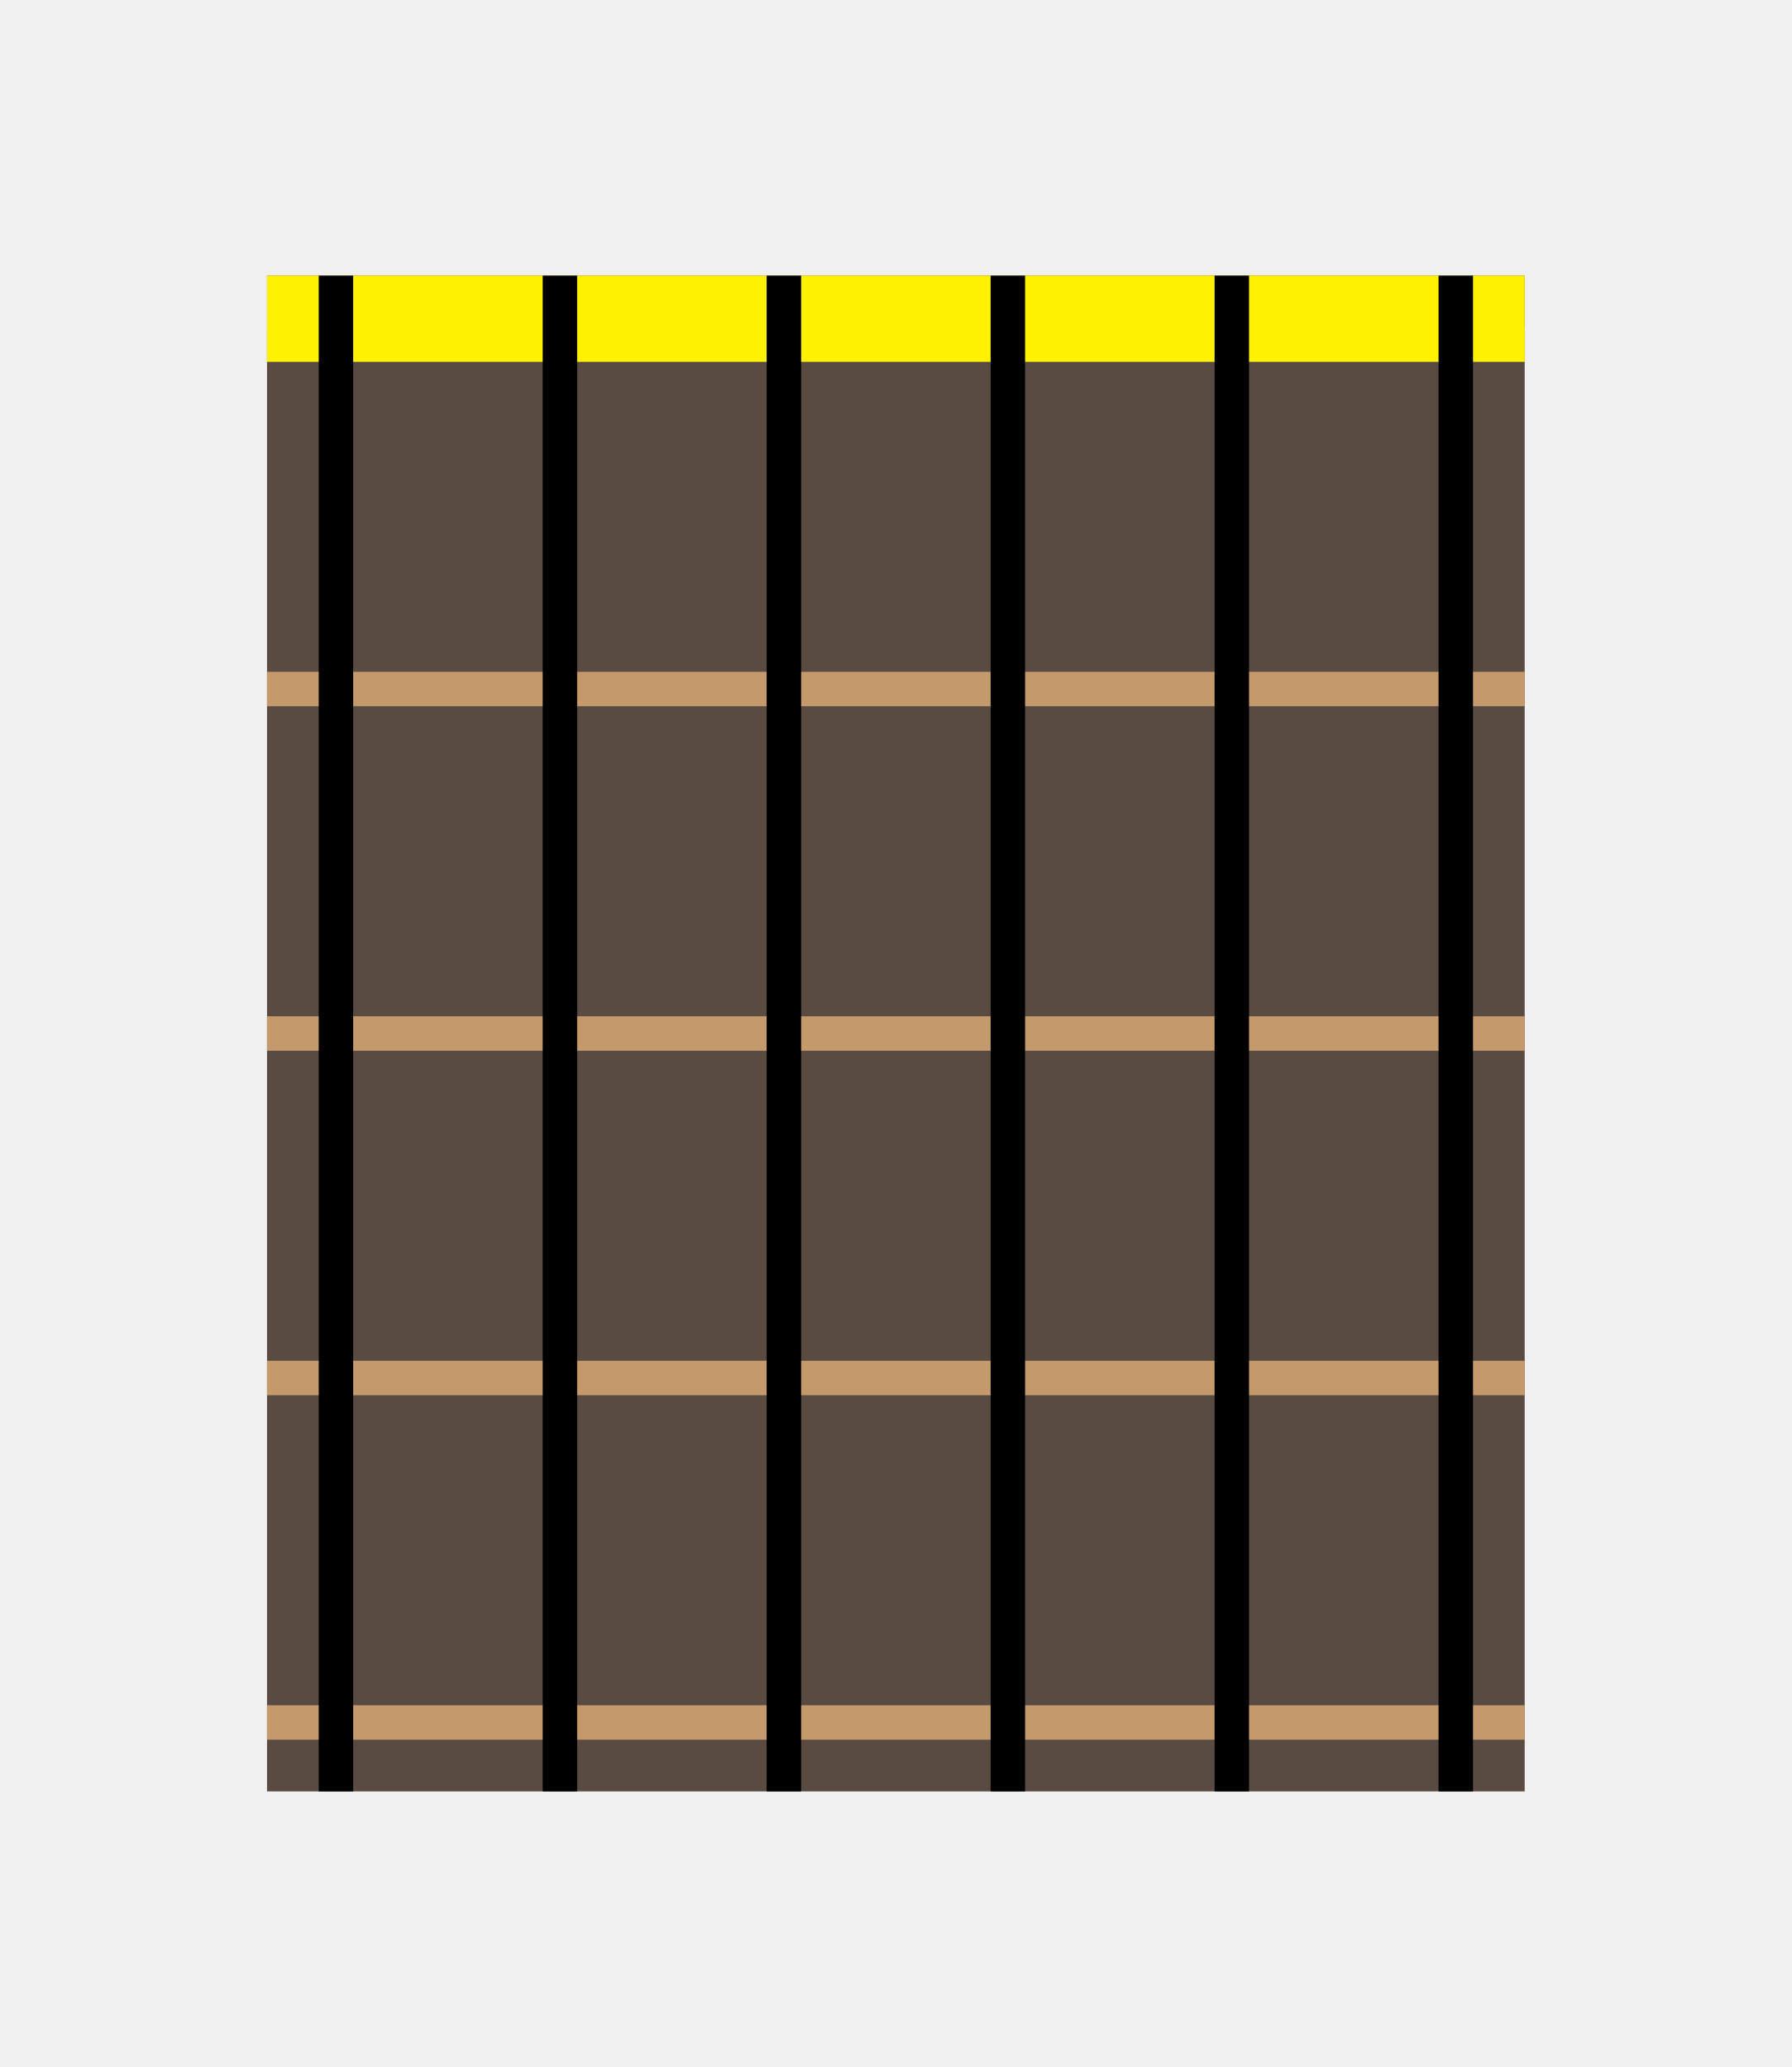
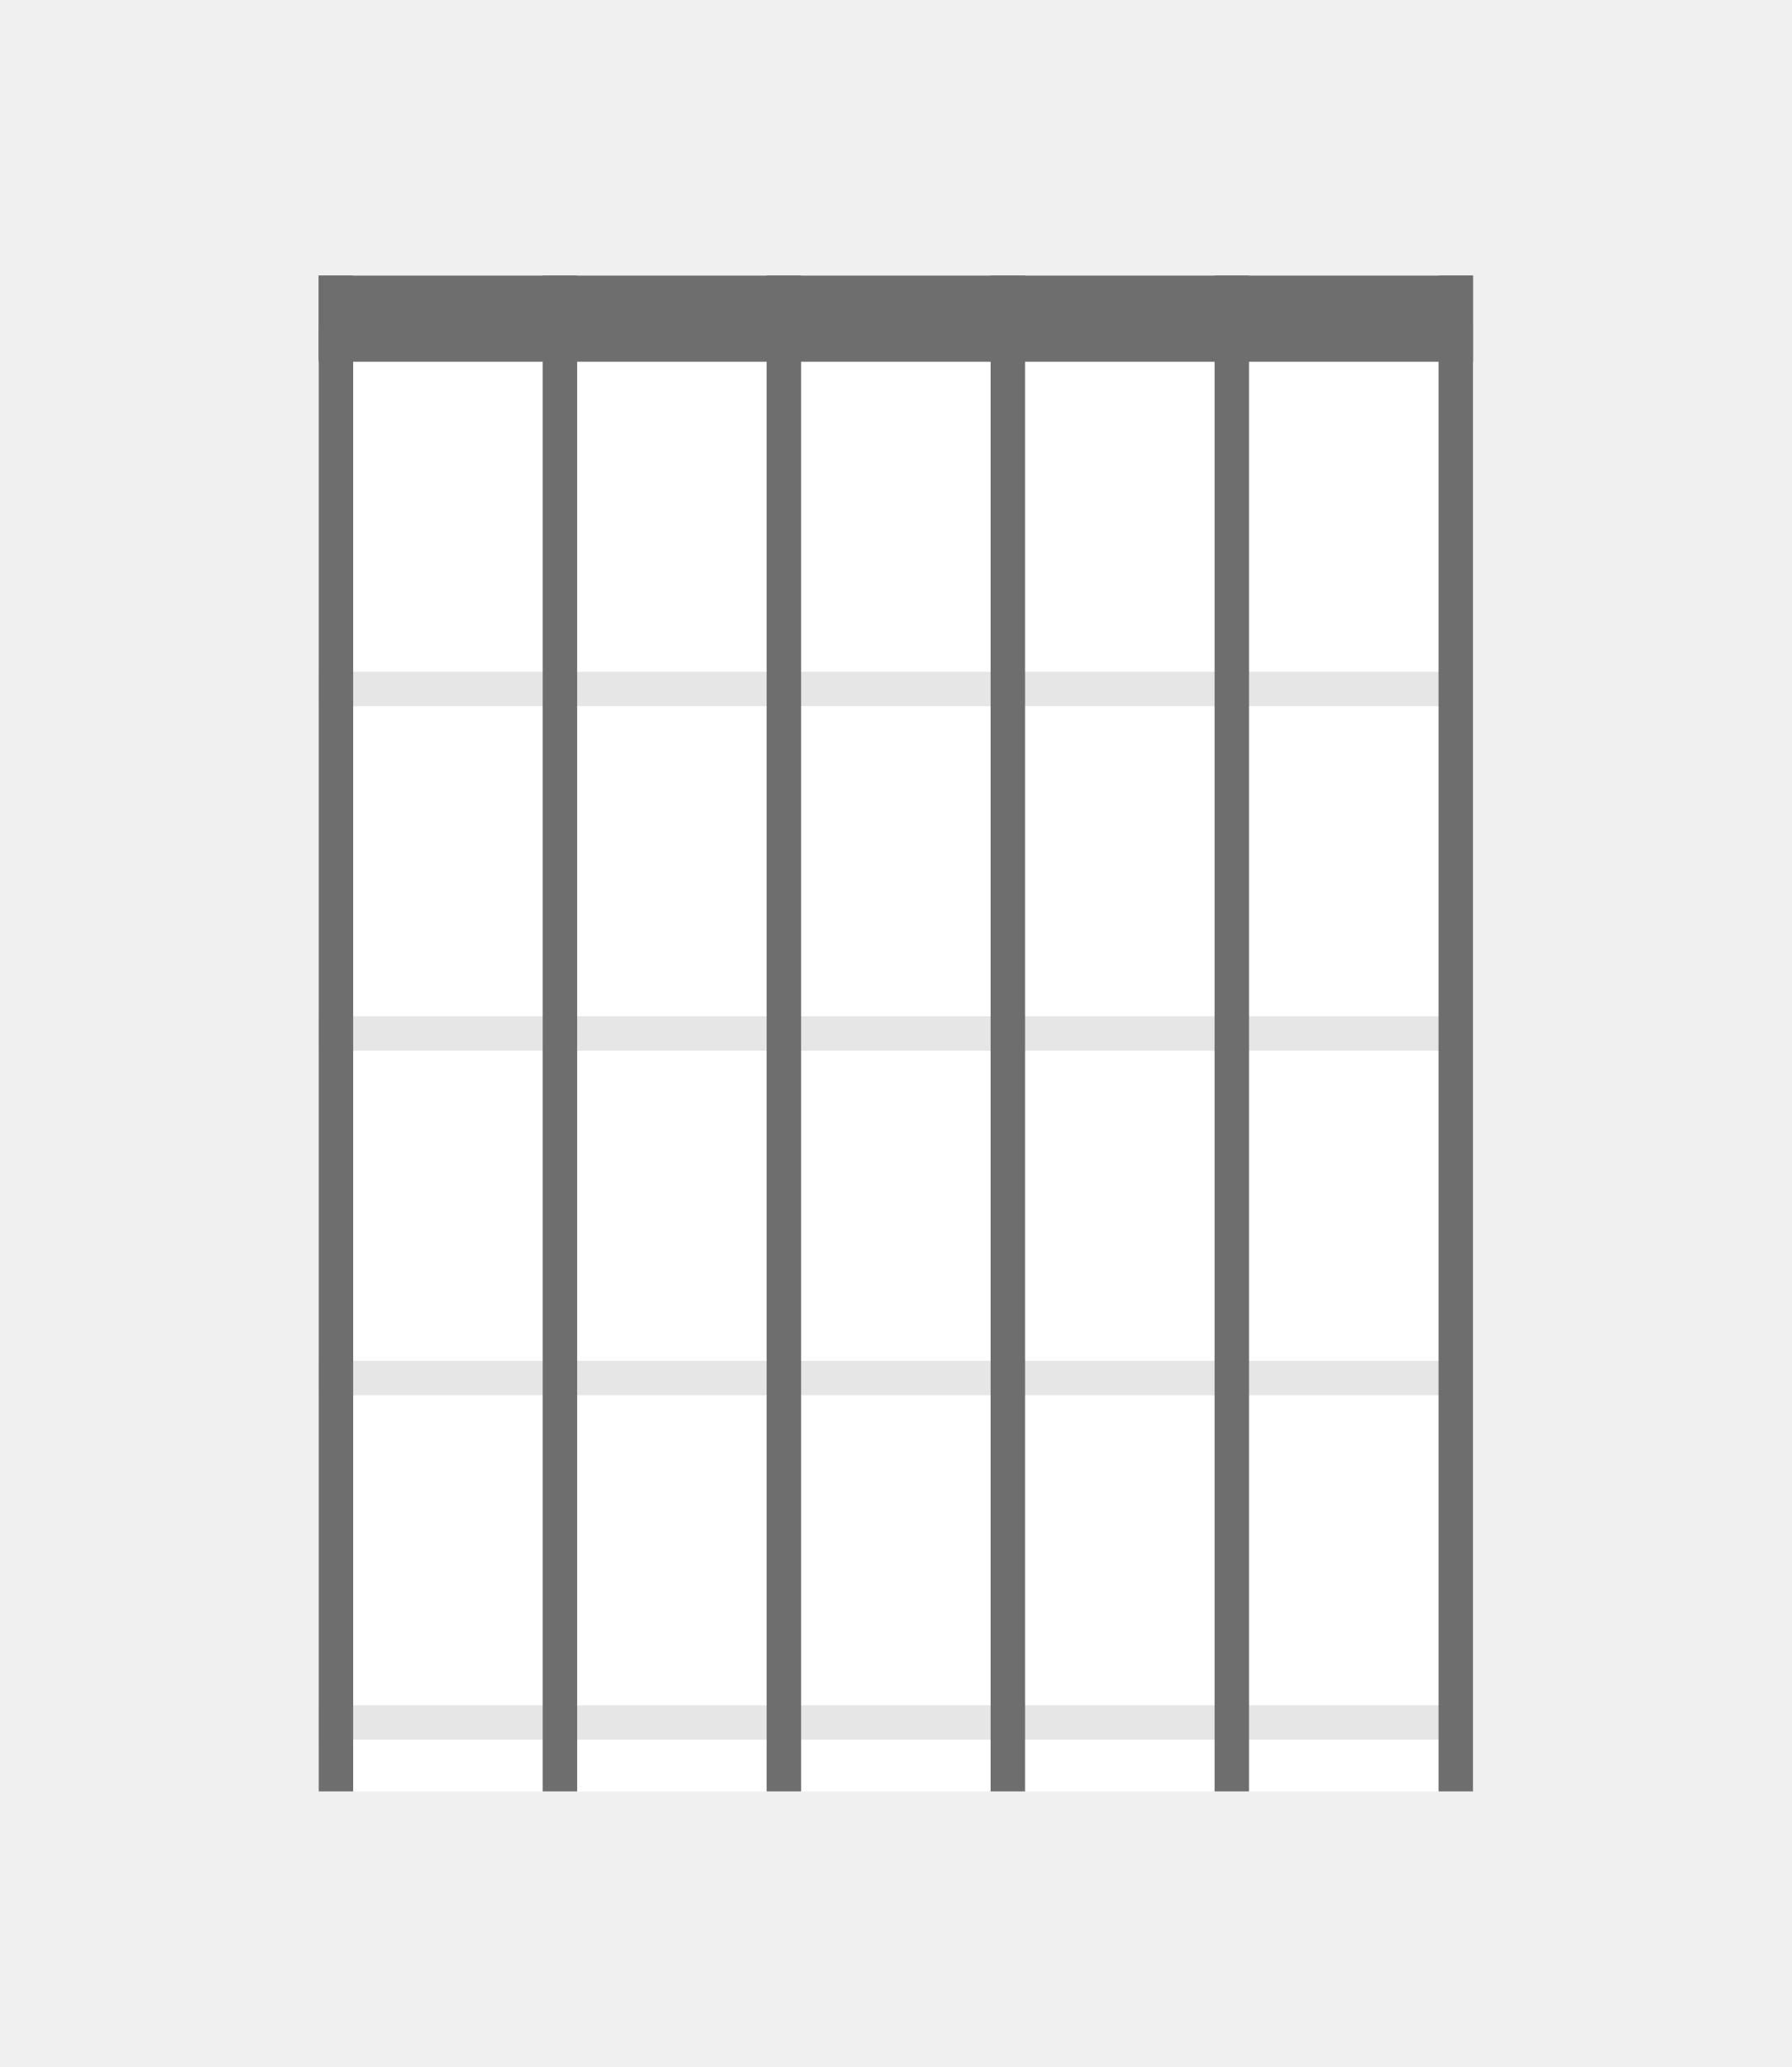
- <svg xmlns="http://www.w3.org/2000/svg" version="1.1" x="0px" y="0px" width="416px" height="480px" viewBox="0 0 416 480" enable-background="new 0 0 416 480" xml:space="preserve">
-   <g id="neckBG">
-     <rect x="62" y="64" fill="#594A42" width="292" height="352" />
+ <svg xmlns="http://www.w3.org/2000/svg" class="fretb" version="1.1" x="0px" y="0px" width="416px" height="480px" viewBox="0 0 416 480" enable-background="new 0 0 416 480" xml:space="preserve">
+   <g class="fretb_neckBG">
+     <rect x="74" y="64" fill="#fff" width="268" height="352" />
  </g>
-   <g id="frets">
-     <rect x="62" y="396" fill="#C49A6C" width="292" height="8" />
-     <rect x="62" y="156" fill="#C49A6C" width="292" height="8" />
-     <rect x="62" y="236" fill="#C49A6C" width="292" height="8" />
-     <rect x="62" y="316" fill="#C49A6C" width="292" height="8" />
-     <rect x="62" y="76" fill="#C49A6C" width="292" height="8" />
+   <g class="fretb_frets">
+     <rect x="74" y="396" fill="#e6e6e6" width="268" height="8" />
+     <rect x="74" y="316" fill="#e6e6e6" width="268" height="8" />
+     <rect x="74" y="236" fill="#e6e6e6" width="268" height="8" />
+     <rect x="74" y="156" fill="#e6e6e6" width="268" height="8" />
+     <rect x="74" y="76" fill="#e6e6e6" width="268" height="8" />
  </g>
-   <g id="topLip">
-     <rect x="62" y="64" fill="#FFF200" width="292" height="20" />
+   <g class="fretb_top">
+     <rect x="74" y="64" fill="#6e6e6e" width="268" height="20" />
  </g>
-   <g id="strings">
-     <rect x="126" y="64" fill="#000000" width="8" height="352" />
-     <rect x="74" y="64" fill="#000000" width="8" height="352" />
-     <rect x="230" y="64" fill="#000000" width="8" height="352" />
-     <rect x="178" y="64" fill="#000000" width="8" height="352" />
-     <rect x="334" y="64" fill="#000000" width="8" height="352" />
-     <rect x="282" y="64" fill="#000000" width="8" height="352" />
+   <g class="fretb_strings">
+     <rect x="126" y="64" fill="#6e6e6e" width="8" height="352" />
+     <rect x="74" y="64" fill="#6e6e6e" width="8" height="352" />
+     <rect x="230" y="64" fill="#6e6e6e" width="8" height="352" />
+     <rect x="178" y="64" fill="#6e6e6e" width="8" height="352" />
+     <rect x="334" y="64" fill="#6e6e6e" width="8" height="352" />
+     <rect x="282" y="64" fill="#6e6e6e" width="8" height="352" />
  </g>
</svg>
